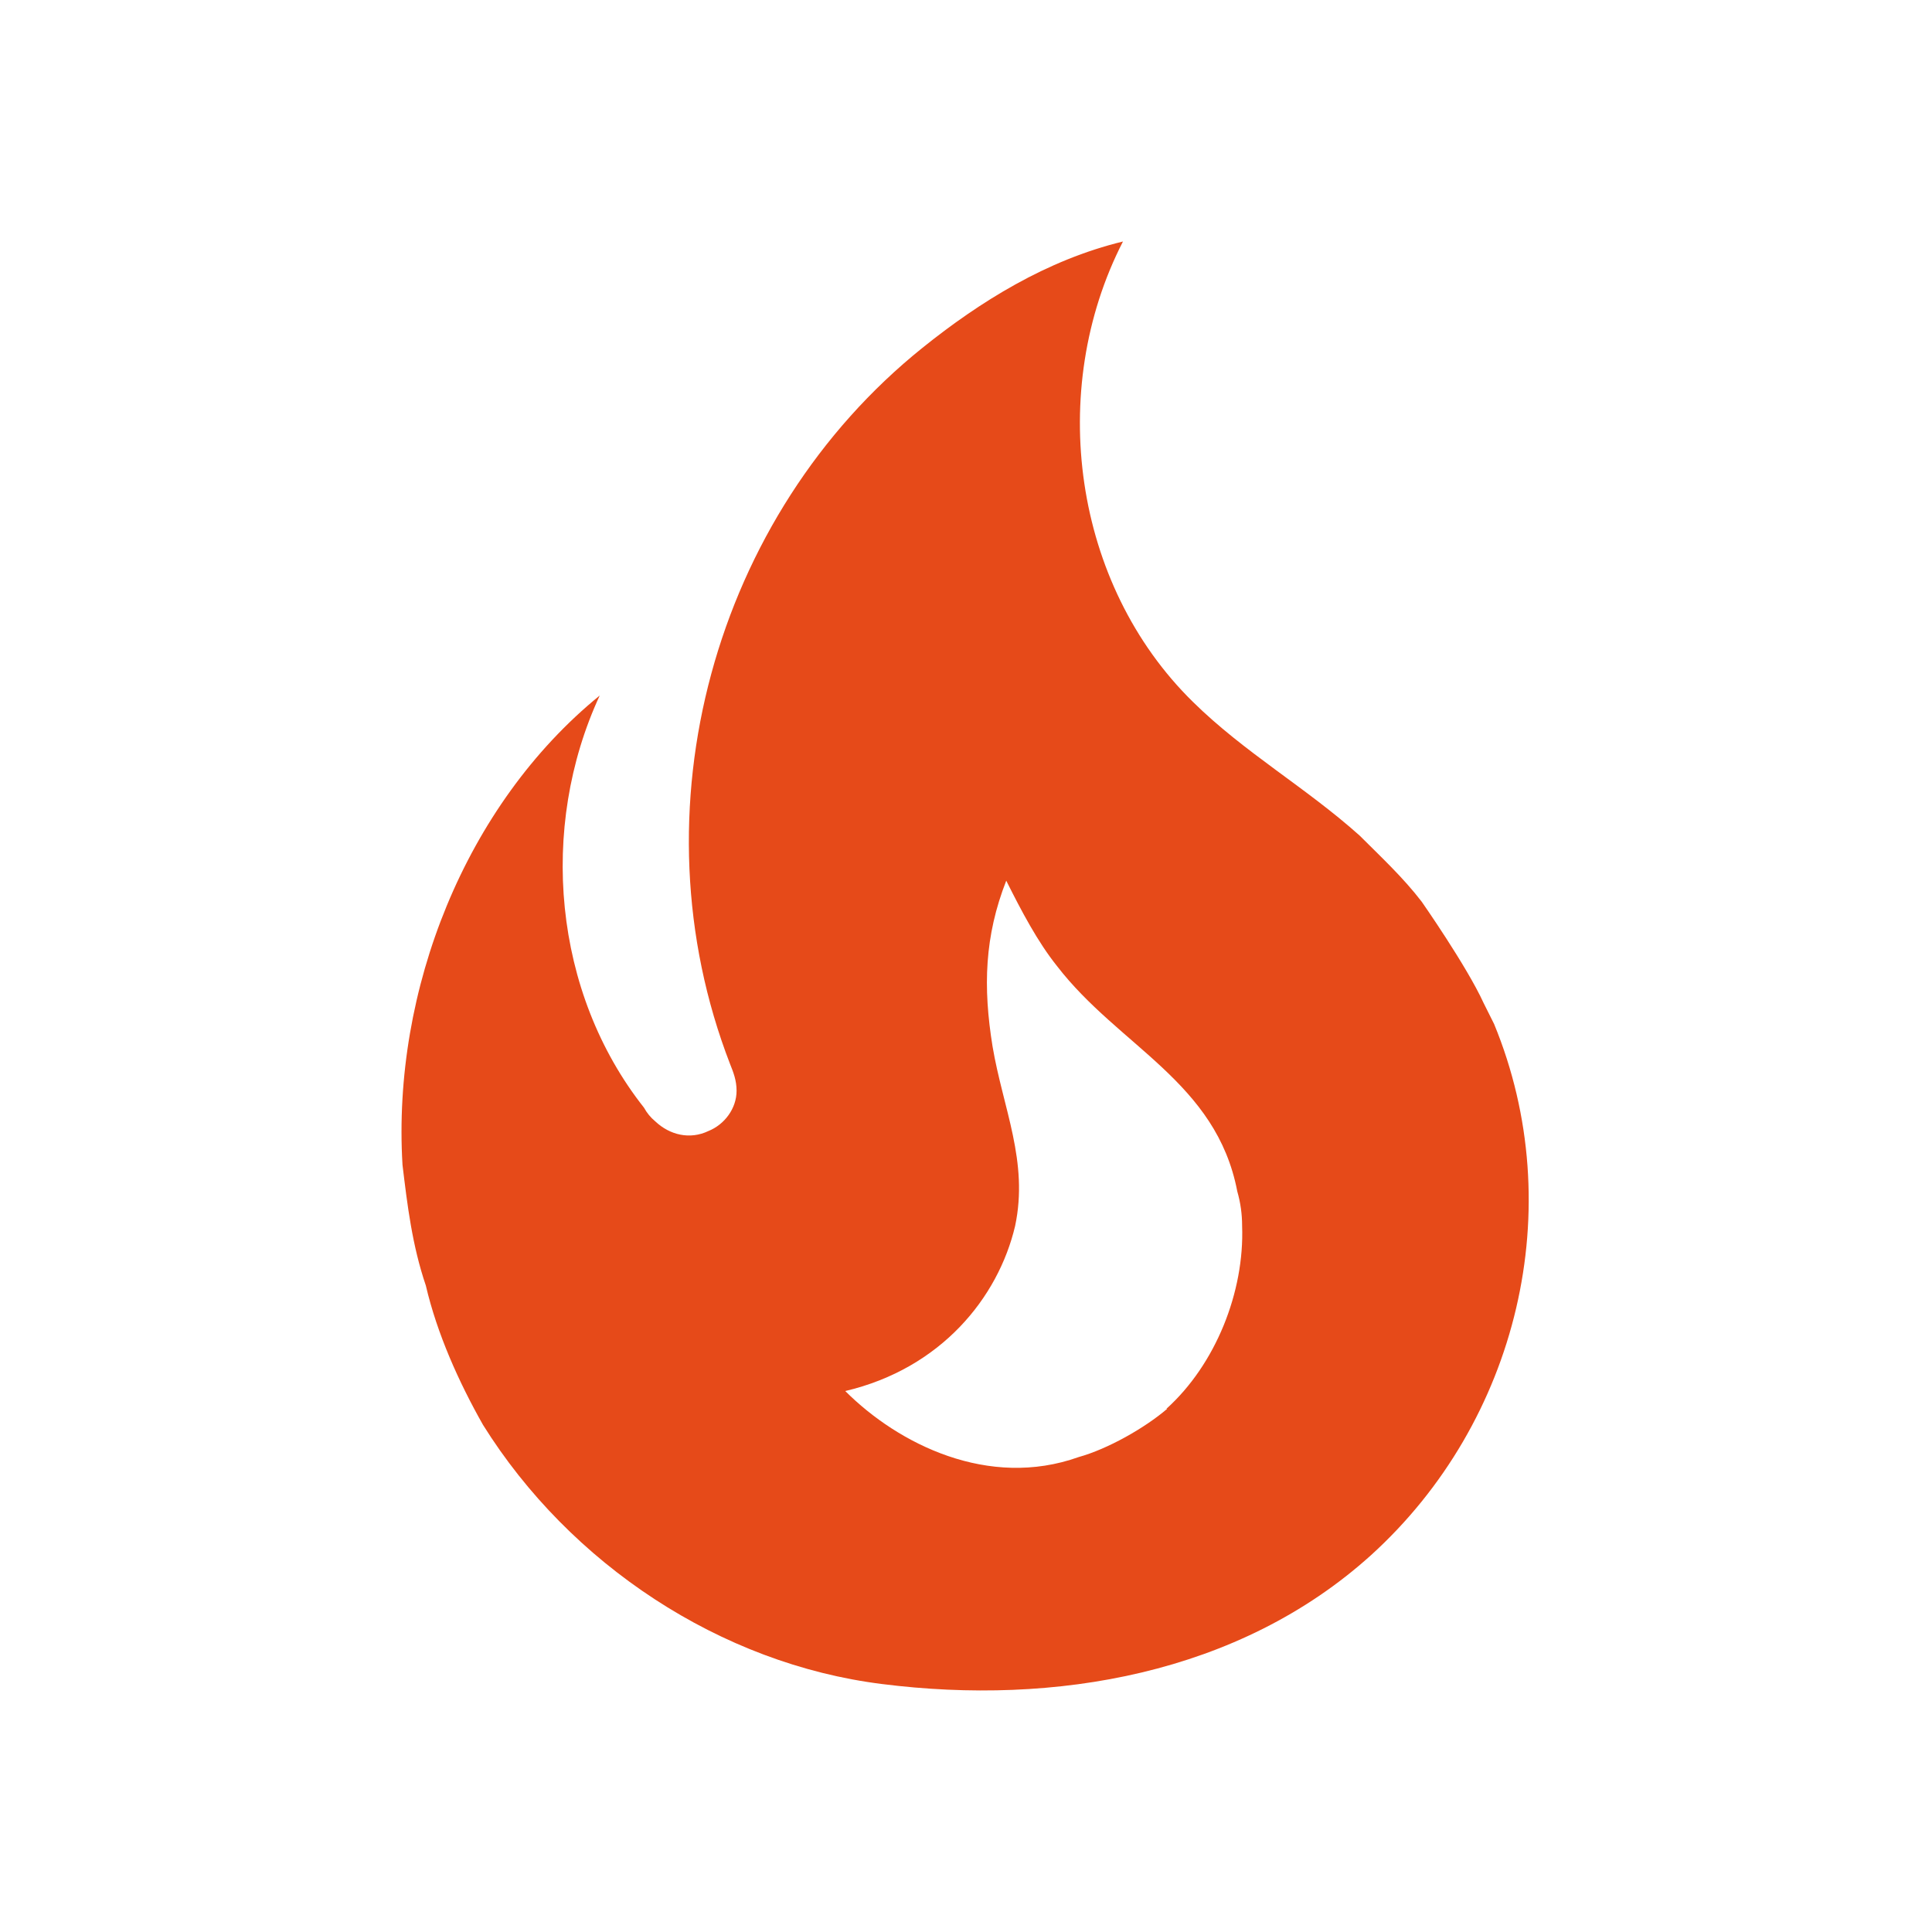
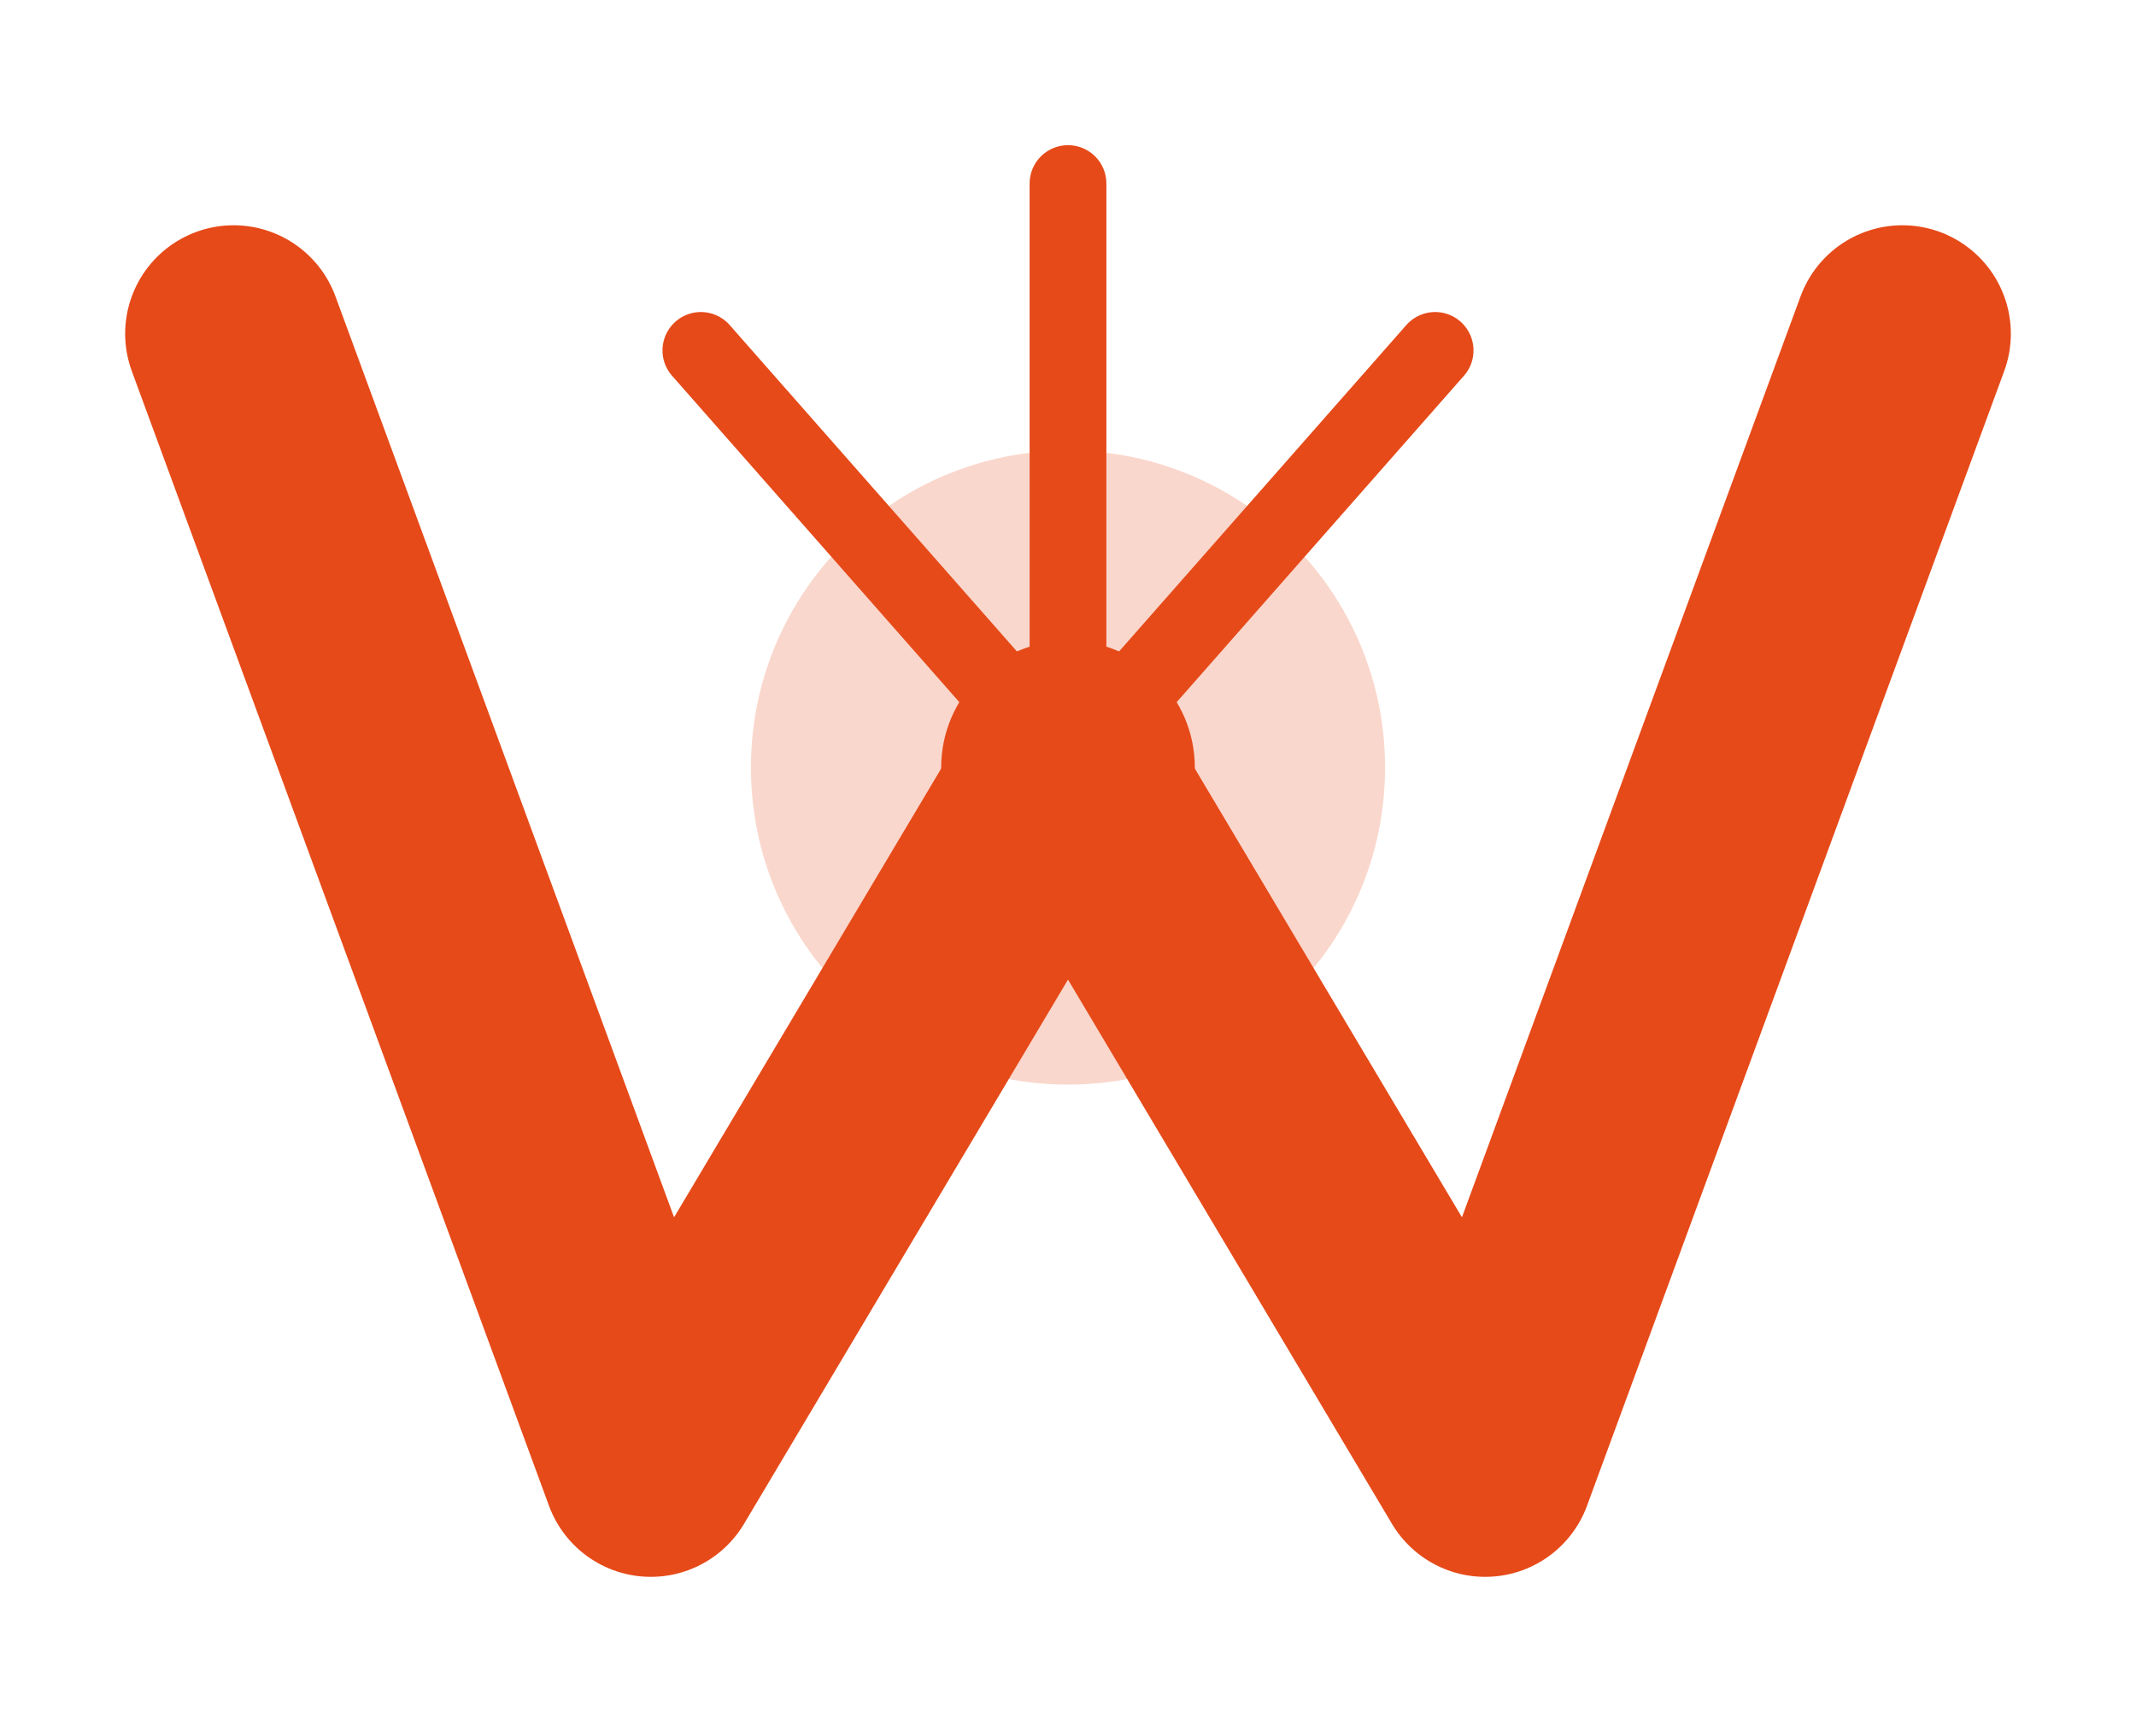
- <svg xmlns="http://www.w3.org/2000/svg" viewBox="0 0 24 24" width="40" height="40" role="img" aria-label="welder">
-   <path fill="#e64a19" d="M17.66 11.2c-.23-.3-.51-.56-.77-.82-.67-.6-1.43-1.03-2.07-1.66C13.33 7.26 13 4.85 13.95 3c-.95.23-1.78.75-2.49 1.32-2.59 2.08-3.61 5.75-2.39 8.9.04.1.08.2.08.33 0 .22-.15.42-.35.5-.23.11-.48.05-.66-.12a.58.58 0 0 1-.14-.17c-1.13-1.43-1.31-3.48-.55-5.12C5.78 10 4.87 12.3 5 14.47c.06.5.12 1 .29 1.5.14.6.41 1.2.71 1.73 1.08 1.73 2.95 2.97 4.96 3.22 2.14.27 4.43-.12 6.07-1.6 1.83-1.66 2.47-4.32 1.53-6.6l-.13-.26c-.21-.46-.77-1.26-.77-1.26m-3.16 6.3c-.28.24-.74.5-1.1.6-1.12.4-2.24-.16-2.9-.82 1.19-.28 1.9-1.16 2.11-2.05.17-.8-.15-1.46-.28-2.23-.12-.74-.1-1.37.17-2.06.19.38.39.76.63 1.06.77 1 1.98 1.44 2.24 2.8.04.14.06.28.06.43.03.82-.33 1.72-.94 2.27z" />
+ <svg xmlns="http://www.w3.org/2000/svg" viewBox="0 0 128 104" role="img" aria-label="welder">
+   <polyline points="14,20 39,88 64,46 89,88 114,20" fill="none" stroke="#e64a19" stroke-width="13" stroke-linejoin="round" stroke-linecap="round" />
+   <circle cx="64" cy="46" r="19" fill="#e64a19" opacity="0.22" />
+   <g stroke="#e64a19" stroke-width="4.6" stroke-linecap="round">
+     <line x1="64" y1="46" x2="64" y2="11" />
+     <line x1="64" y1="46" x2="42" y2="21" />
+     <line x1="64" y1="46" x2="86" y2="21" />
+   </g>
+   <circle cx="64" cy="46" r="7.6" fill="#e64a19" />
</svg>
